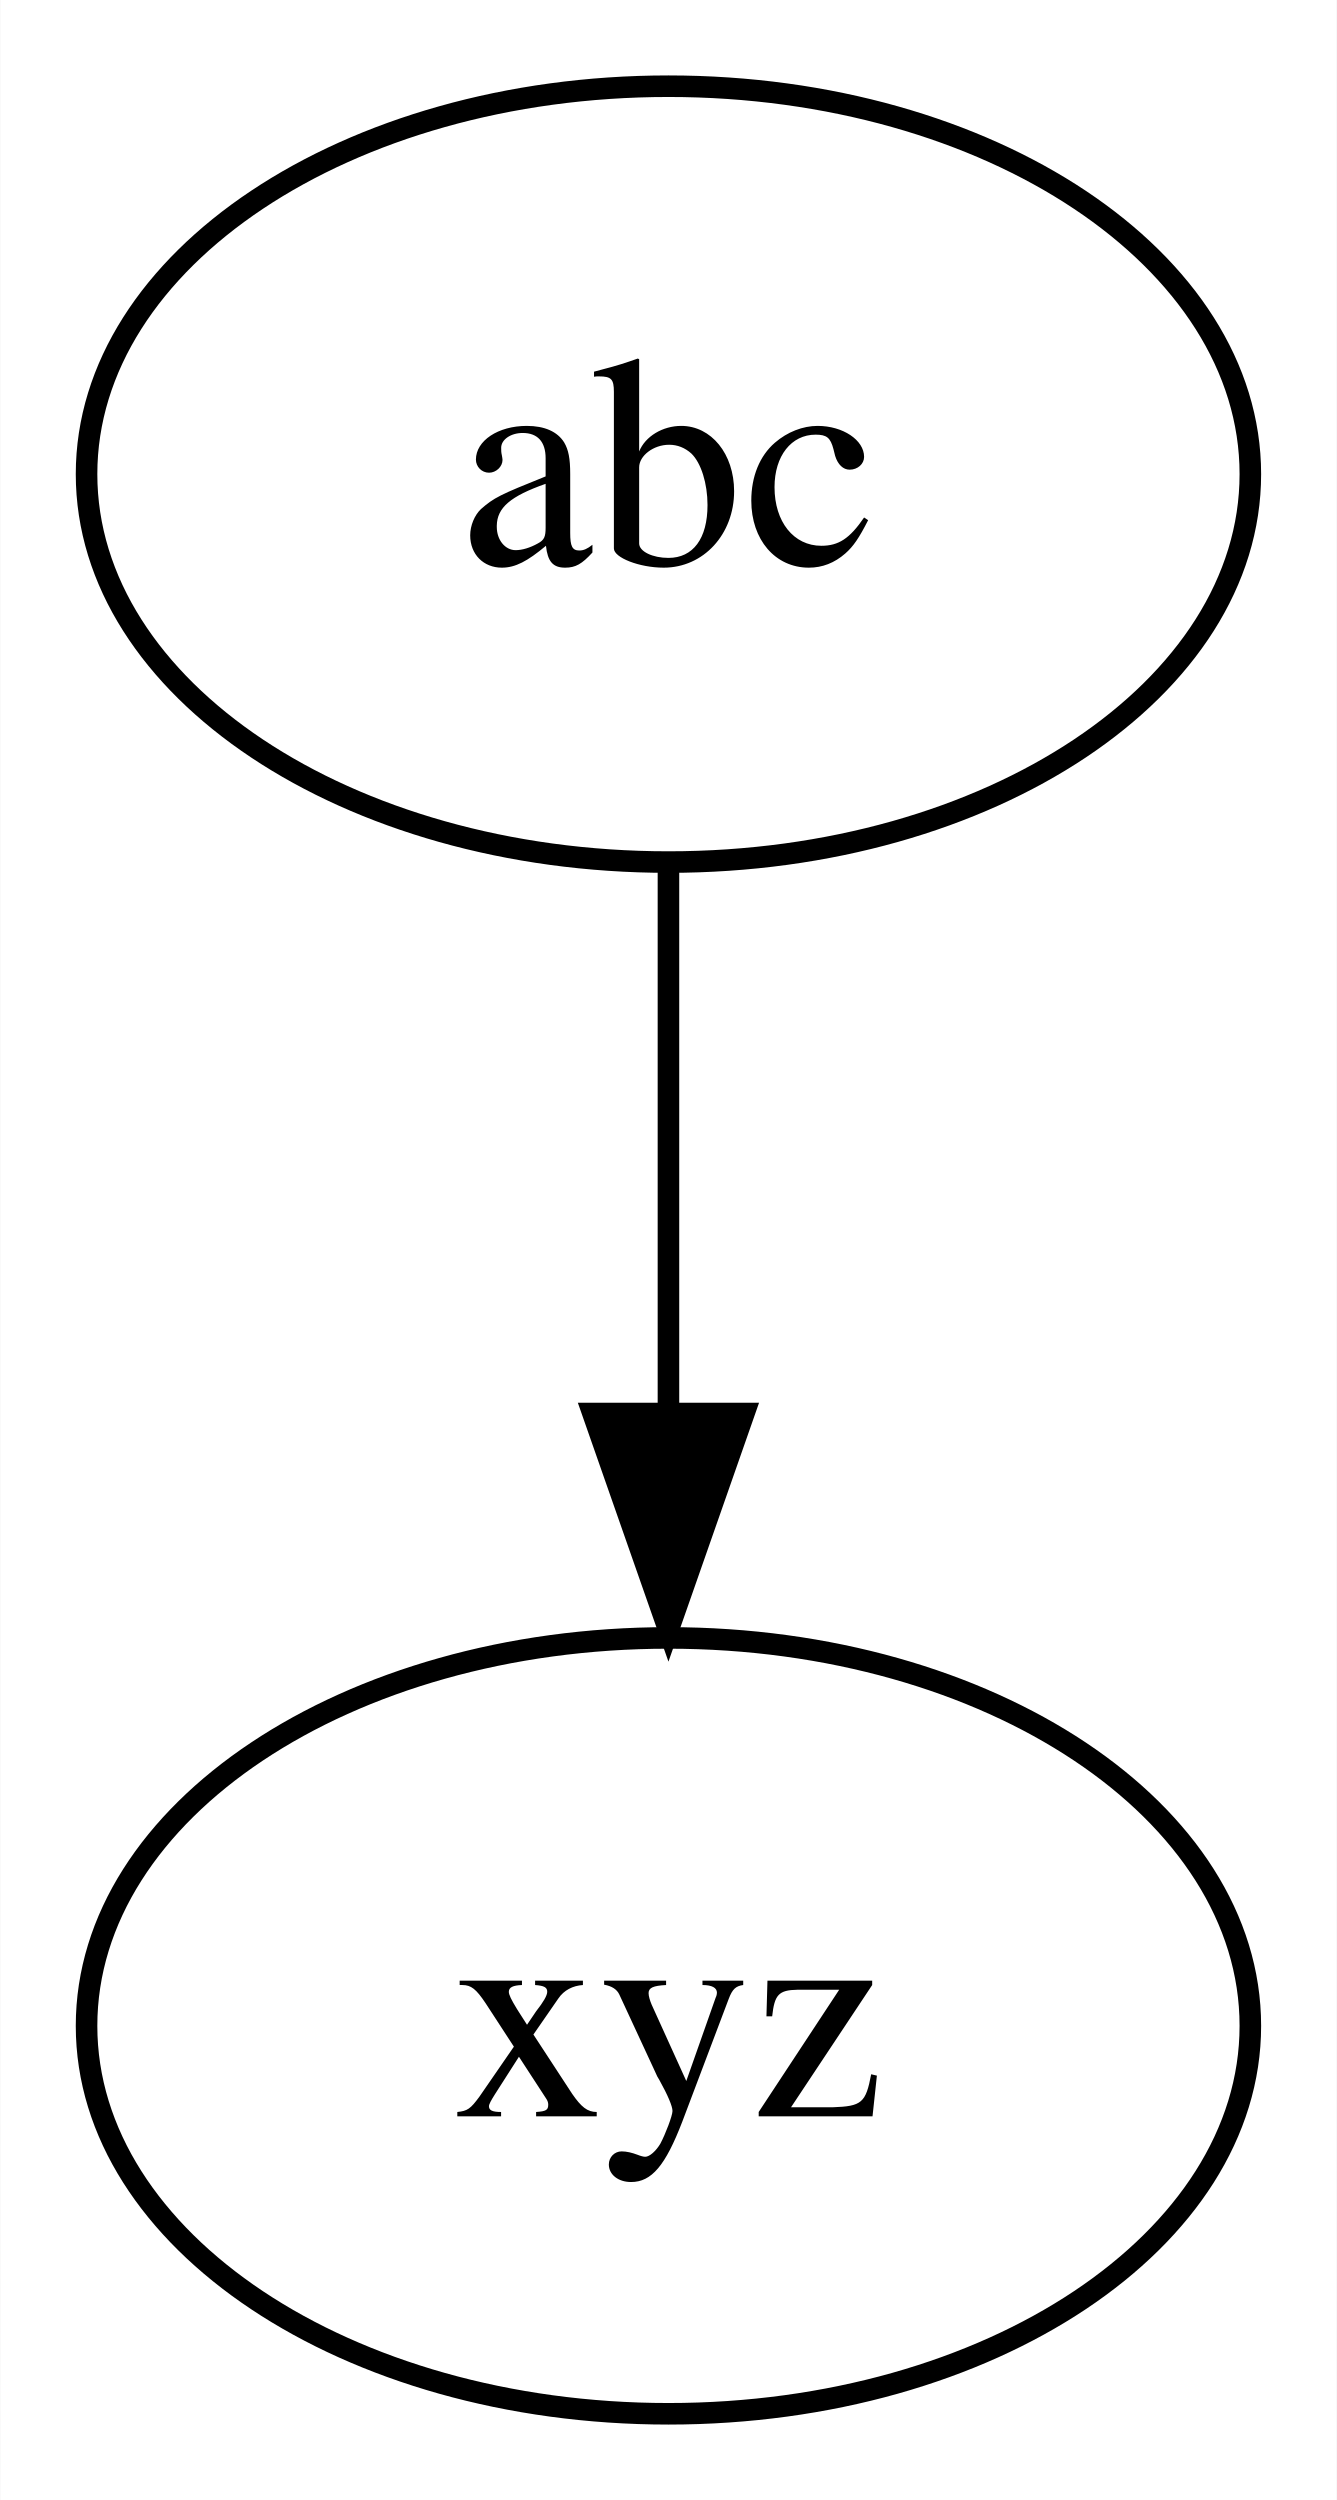
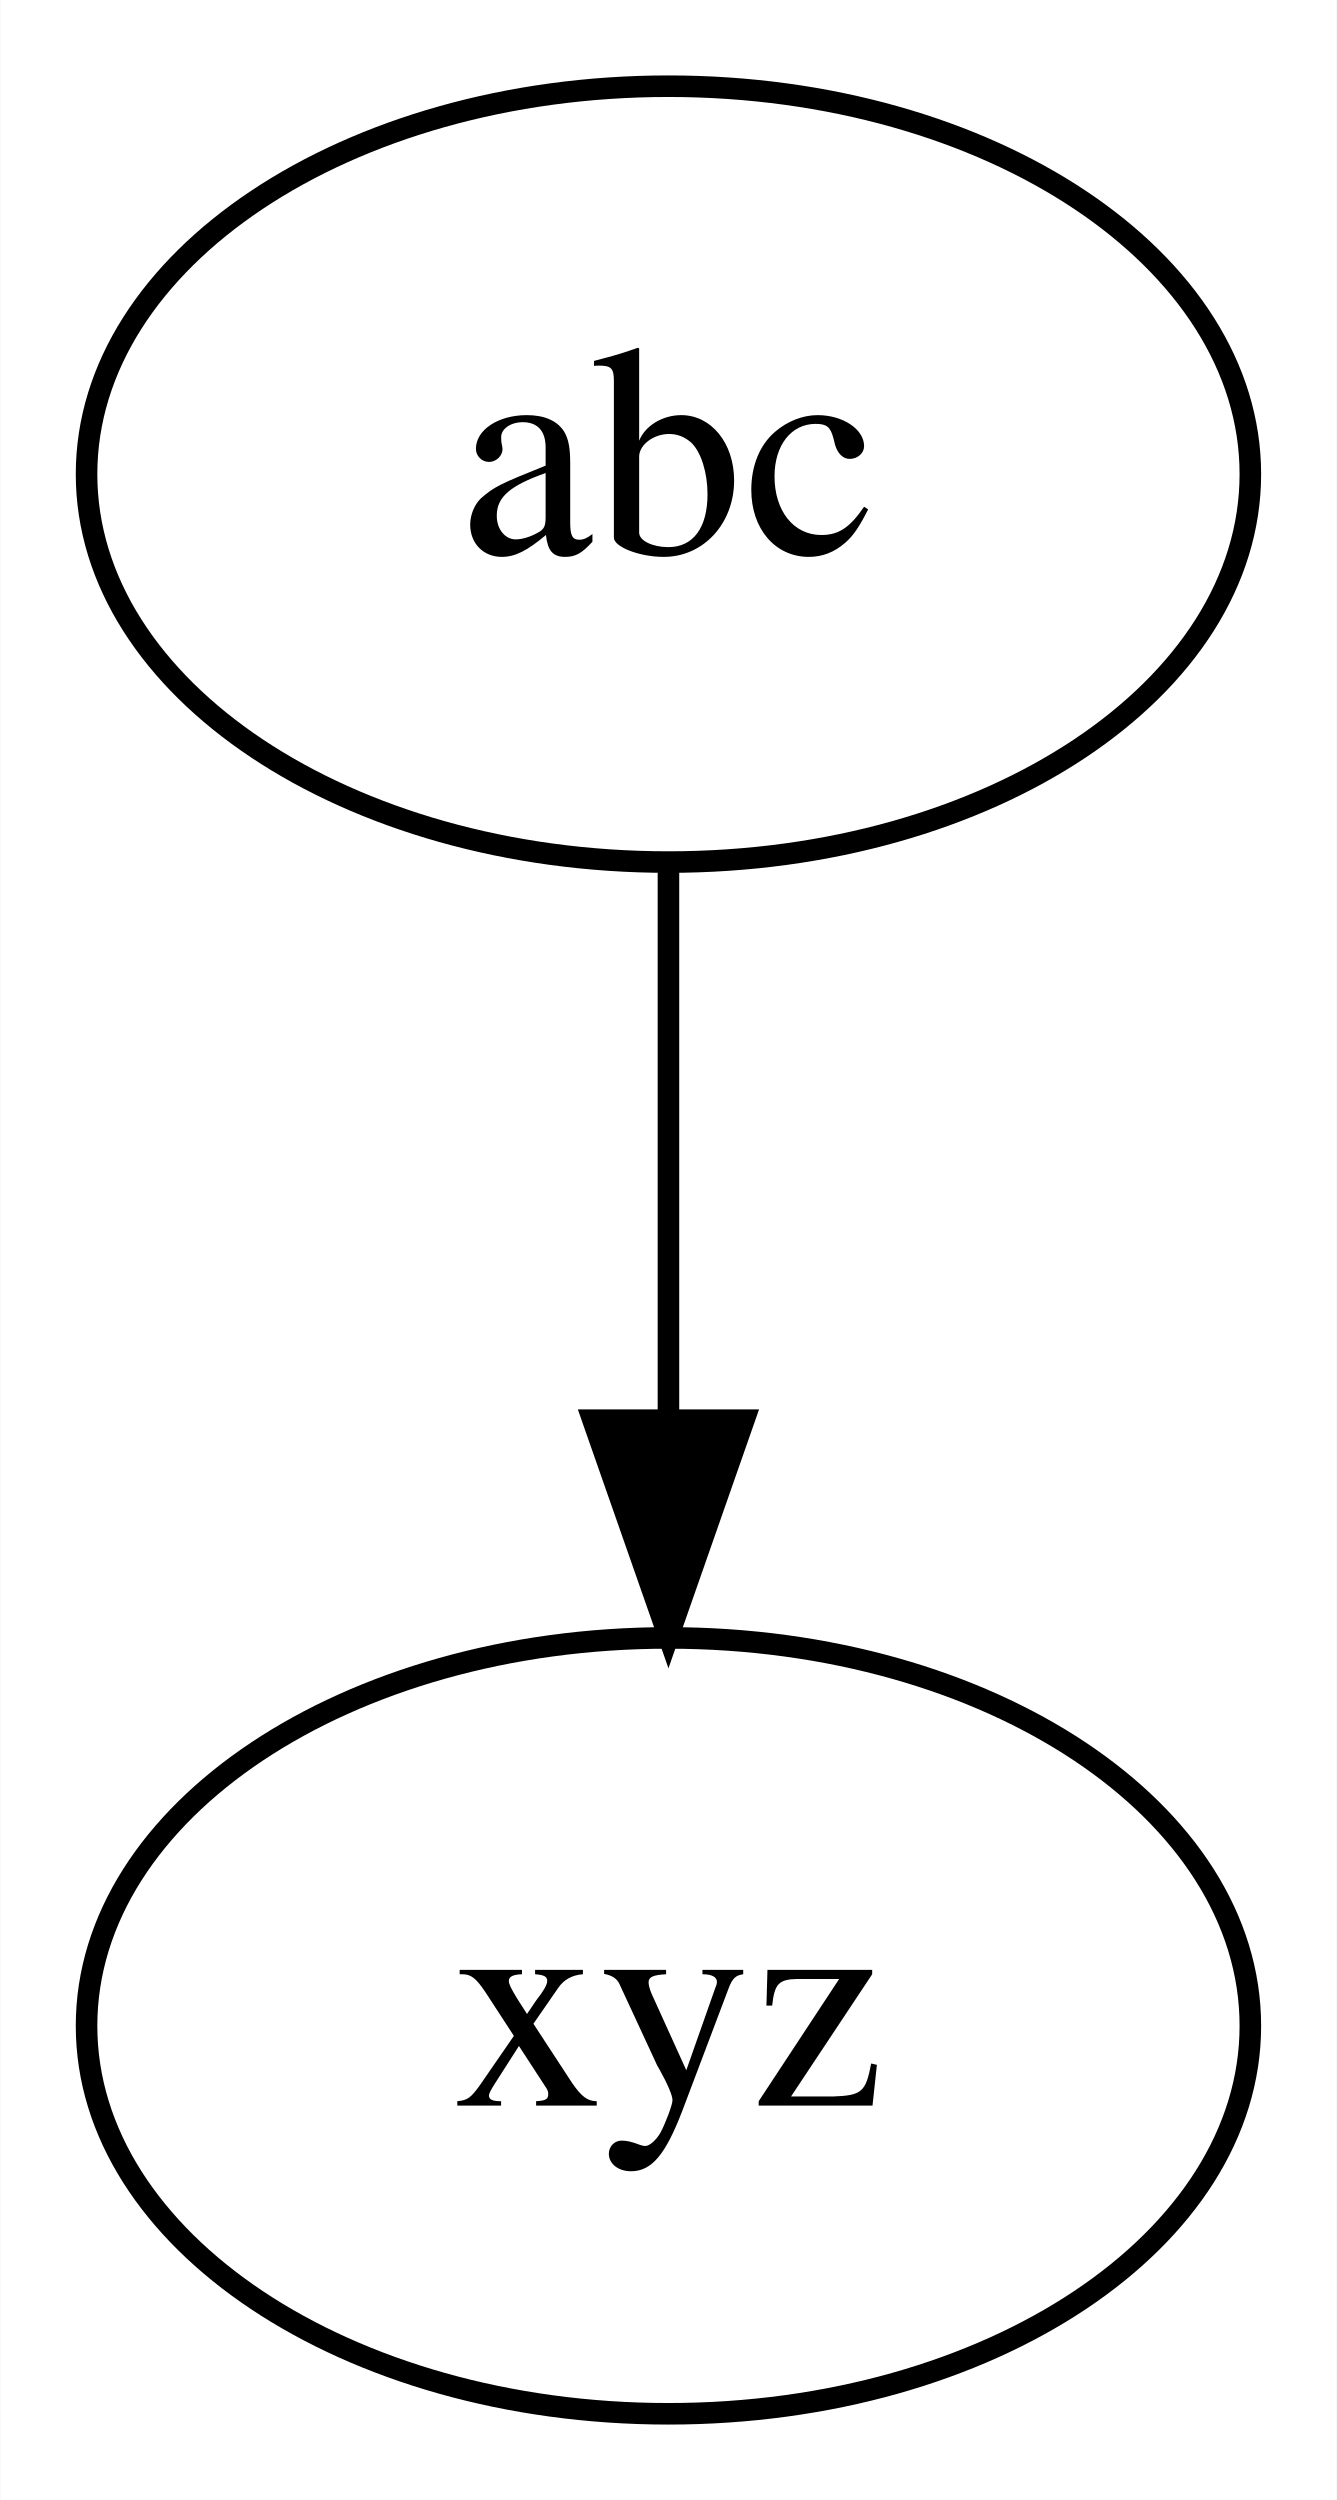
<svg xmlns="http://www.w3.org/2000/svg" width="200px" height="374px" viewBox="0.00 0.00 62.00 116.00">
  <g id="graph0" class="graph" transform="scale(1.0 1.0) rotate(0) translate(4 112)">
-     <polygon fill="#ffffff" stroke="transparent" points="-4,4 -4,-112 58,-112 58,4 -4,4" />
+     <polygon fill="white" stroke="none" points="-4,4 -4,-112 58,-112 58,4 -4,4" />
    <g id="node1" class="node">
-       <ellipse fill="none" stroke="#000000" cx="27" cy="-90" rx="27" ry="18" />
-       <text text-anchor="middle" x="27" y="-85.8" font-family="Times,serif" font-size="14.00" fill="#000000">abc</text>
+       <ellipse fill="none" stroke="black" cx="27" cy="-90" rx="27" ry="18" />
+       <text text-anchor="middle" x="27" y="-86.3" font-family="Times,serif" font-size="14.00">abc</text>
    </g>
    <g id="node2" class="node">
-       <ellipse fill="none" stroke="#000000" cx="27" cy="-18" rx="27" ry="18" />
-       <text text-anchor="middle" x="27" y="-13.8" font-family="Times,serif" font-size="14.00" fill="#000000">xyz</text>
+       <ellipse fill="none" stroke="black" cx="27" cy="-18" rx="27" ry="18" />
+       <text text-anchor="middle" x="27" y="-14.3" font-family="Times,serif" font-size="14.00">xyz</text>
    </g>
    <g id="edge1" class="edge">
-       <path fill="none" stroke="#000000" d="M27,-71.831C27,-64.131 27,-54.974 27,-46.417" />
-       <polygon fill="#000000" stroke="#000000" points="30.5,-46.413 27,-36.413 23.5,-46.413 30.5,-46.413" />
+       <path fill="none" stroke="black" d="M27,-71.697C27,-63.983 27,-54.712 27,-46.112" />
+       <polygon fill="black" stroke="black" points="30.5,-46.104 27,-36.104 23.5,-46.104 30.5,-46.104" />
    </g>
  </g>
</svg>
